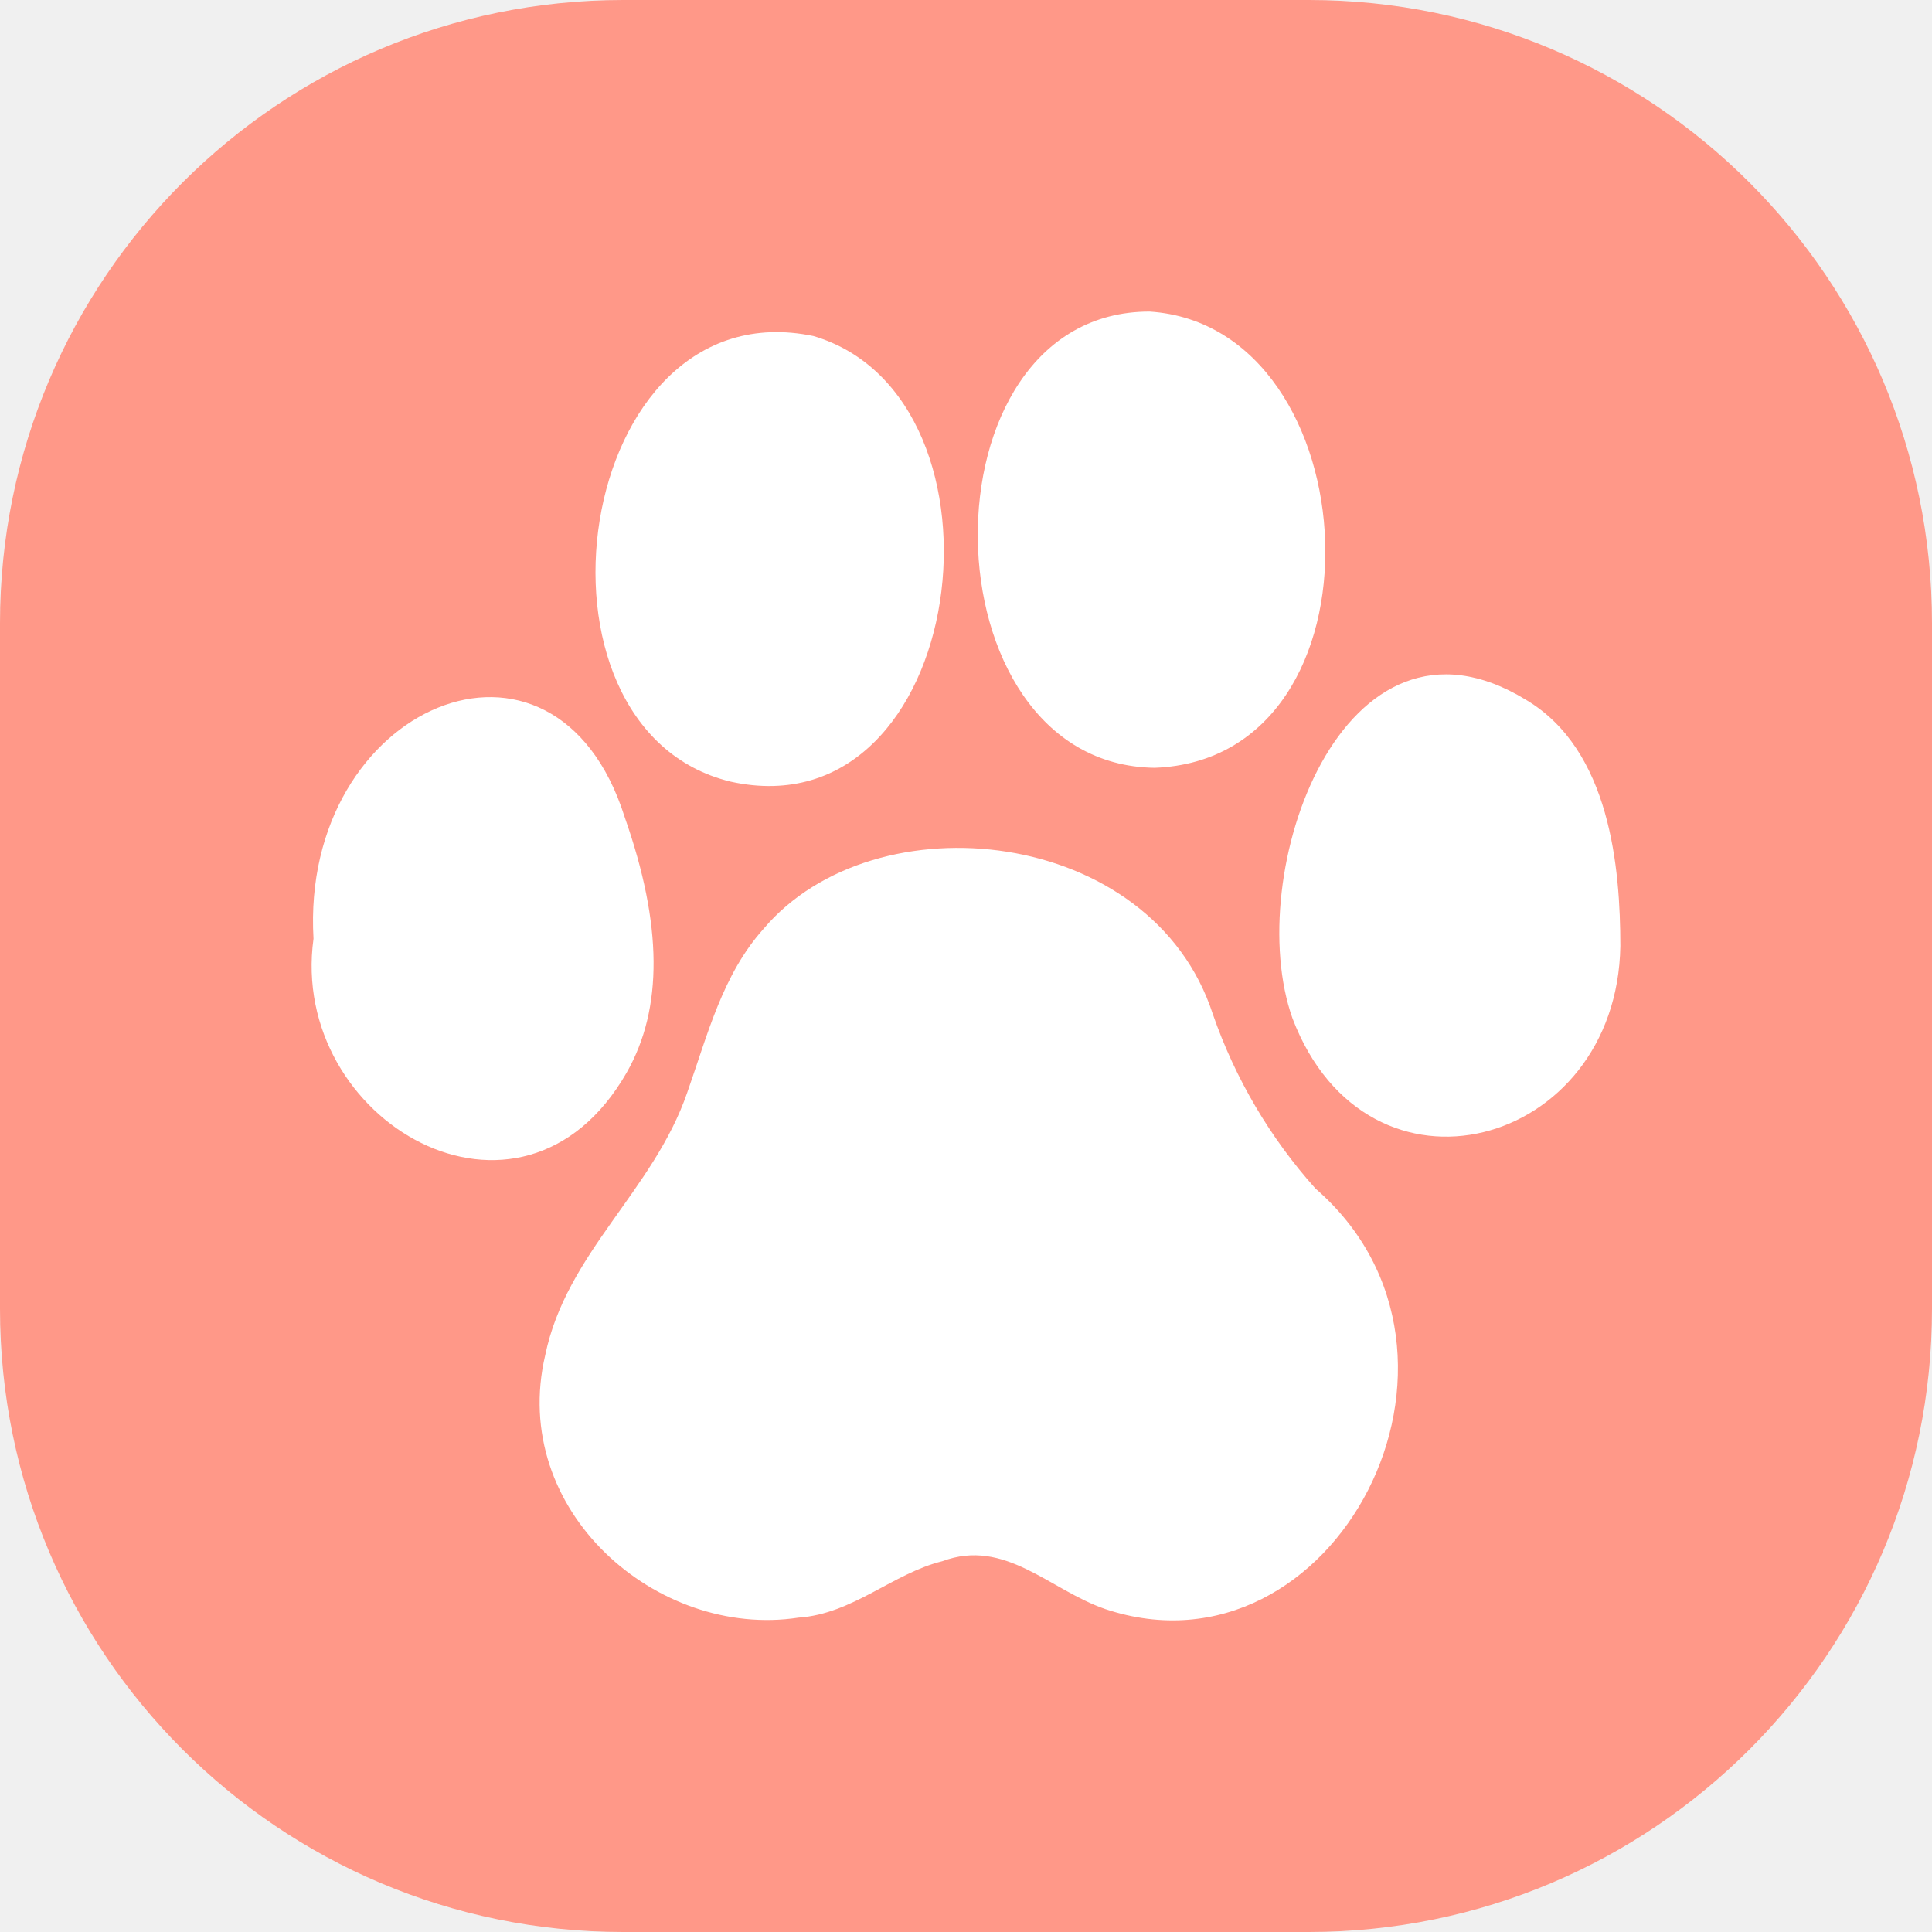
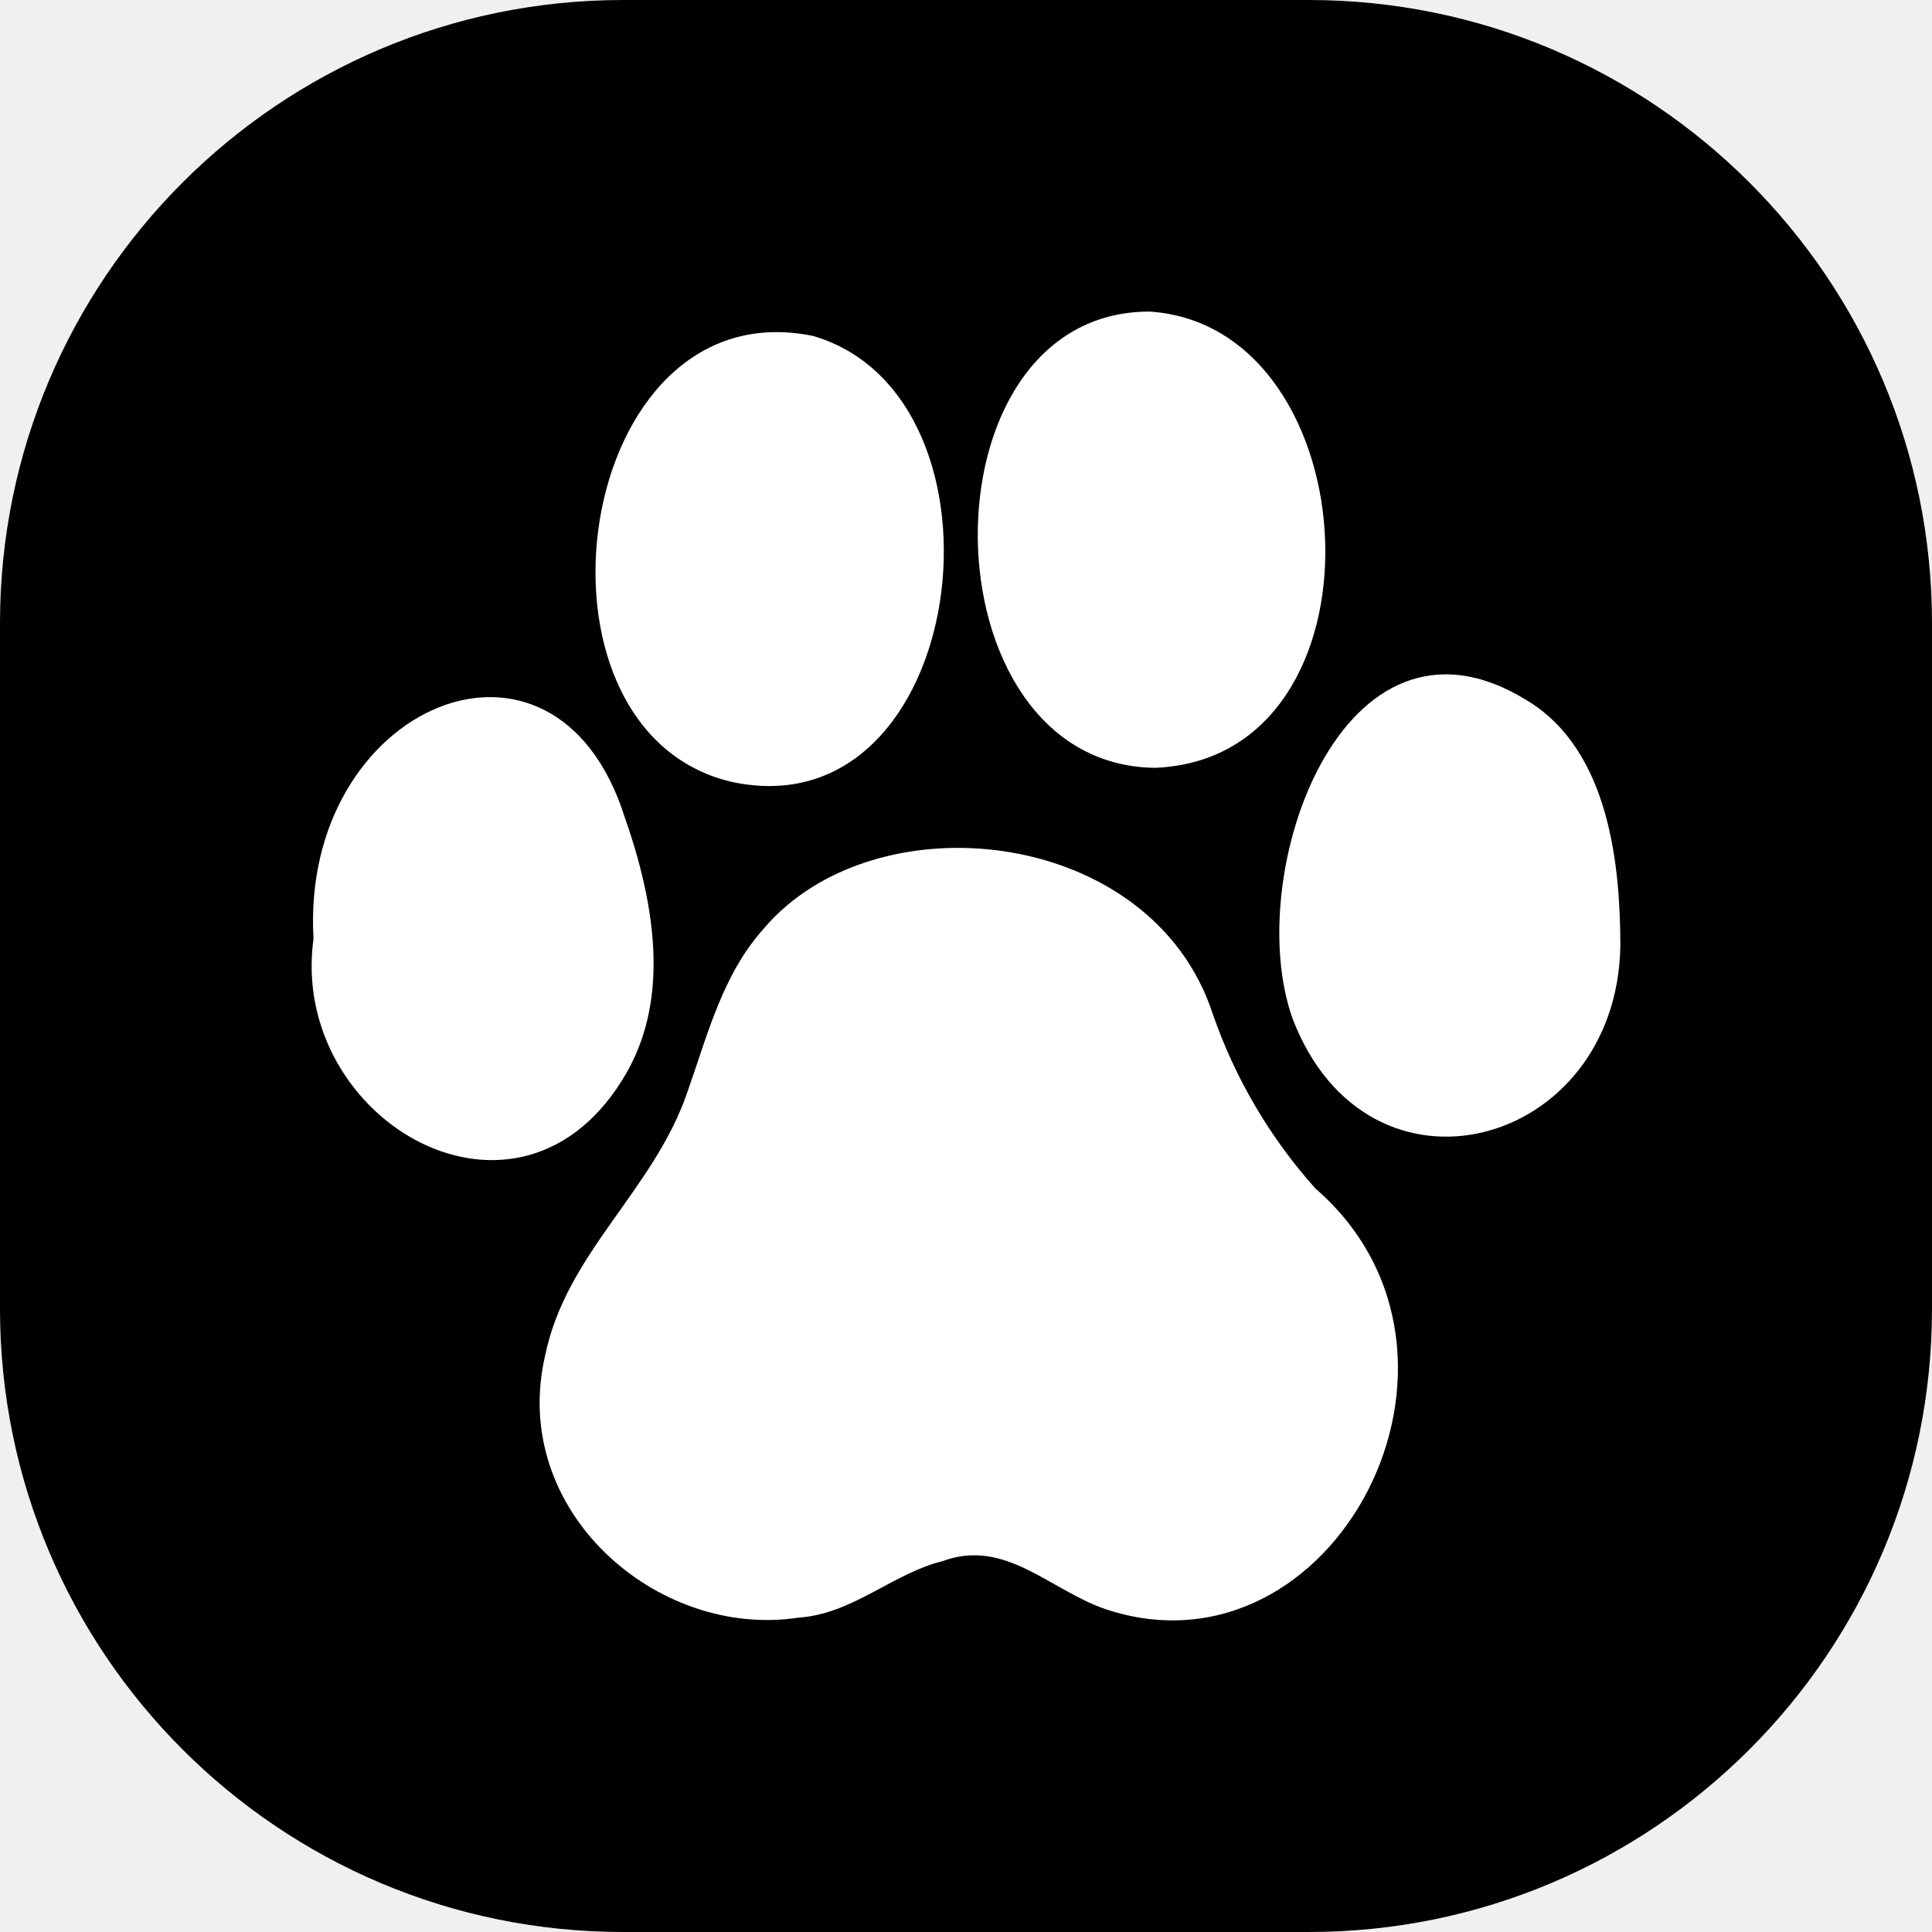
<svg xmlns="http://www.w3.org/2000/svg" width="62" height="62" viewBox="0 0 62 62">
  <g id="PAW_62" data-name="PAW 62" transform="translate(-328.46 -1834.718)">
-     <rect id="사각형_152" data-name="사각형 152" width="62" height="62" rx="20" transform="translate(328.46 1834.718)" fill="#ff9888" />
+     <rect id="사각형_152" data-name="사각형 152" width="62" height="62" rx="20" transform="translate(328.46 1834.718)" />
    <g id="그룹_3655" data-name="그룹 3655" transform="translate(338.46 1844.718)">
      <path id="패스_1249" data-name="패스 1249" d="M366.88,1866.729a16.491,16.491,0,0,1-3.291-5.59c-1.954-6.024-10.844-6.974-14.421-2.742-1.319,1.474-1.792,3.394-2.45,5.258-1.083,3.143-3.88,5.148-4.555,8.421-1.171,4.985,3.59,9.117,8.124,8.424,1.745-.117,3.027-1.418,4.619-1.811,2.016-.749,3.438.918,5.227,1.535C367.483,1882.682,373.038,1872.072,366.88,1866.729Z" transform="translate(-334.666 -1838.588)" fill="#fff" />
      <path id="패스_1250" data-name="패스 1250" d="M347.958,1858.44h0c7.635,1.681,9.379-12.306,2.657-14.3C342.894,1842.529,340.919,1856.748,347.958,1858.44Z" transform="translate(-334.507 -1843.355)" fill="#fff" />
      <path id="패스_1251" data-name="패스 1251" d="M346.7,1856.275c-2.241-7.087-10.419-3.582-9.987,3.9-.807,5.844,6.67,10.2,10.051,4.293h0C347.934,1862.41,347.914,1859.731,346.7,1856.275Z" transform="translate(-336.652 -1840.05)" fill="#fff" />
      <path id="패스_1252" data-name="패스 1252" d="M358.674,1858.173c7.676-.288,6.966-14.175-.163-14.641C351.049,1843.524,351.213,1858.076,358.674,1858.173Z" transform="translate(-331.618 -1843.533)" fill="#fff" />
      <path id="패스_1253" data-name="패스 1253" d="M368.31,1852.719c-5.889-3.619-9.14,5.608-7.5,10.219,2.421,6.34,10.411,4.166,10.521-2.323C371.328,1858.116,371.012,1854.327,368.31,1852.719Z" transform="translate(-329.332 -1840.256)" fill="#fff" />
    </g>
  </g>
</svg>
